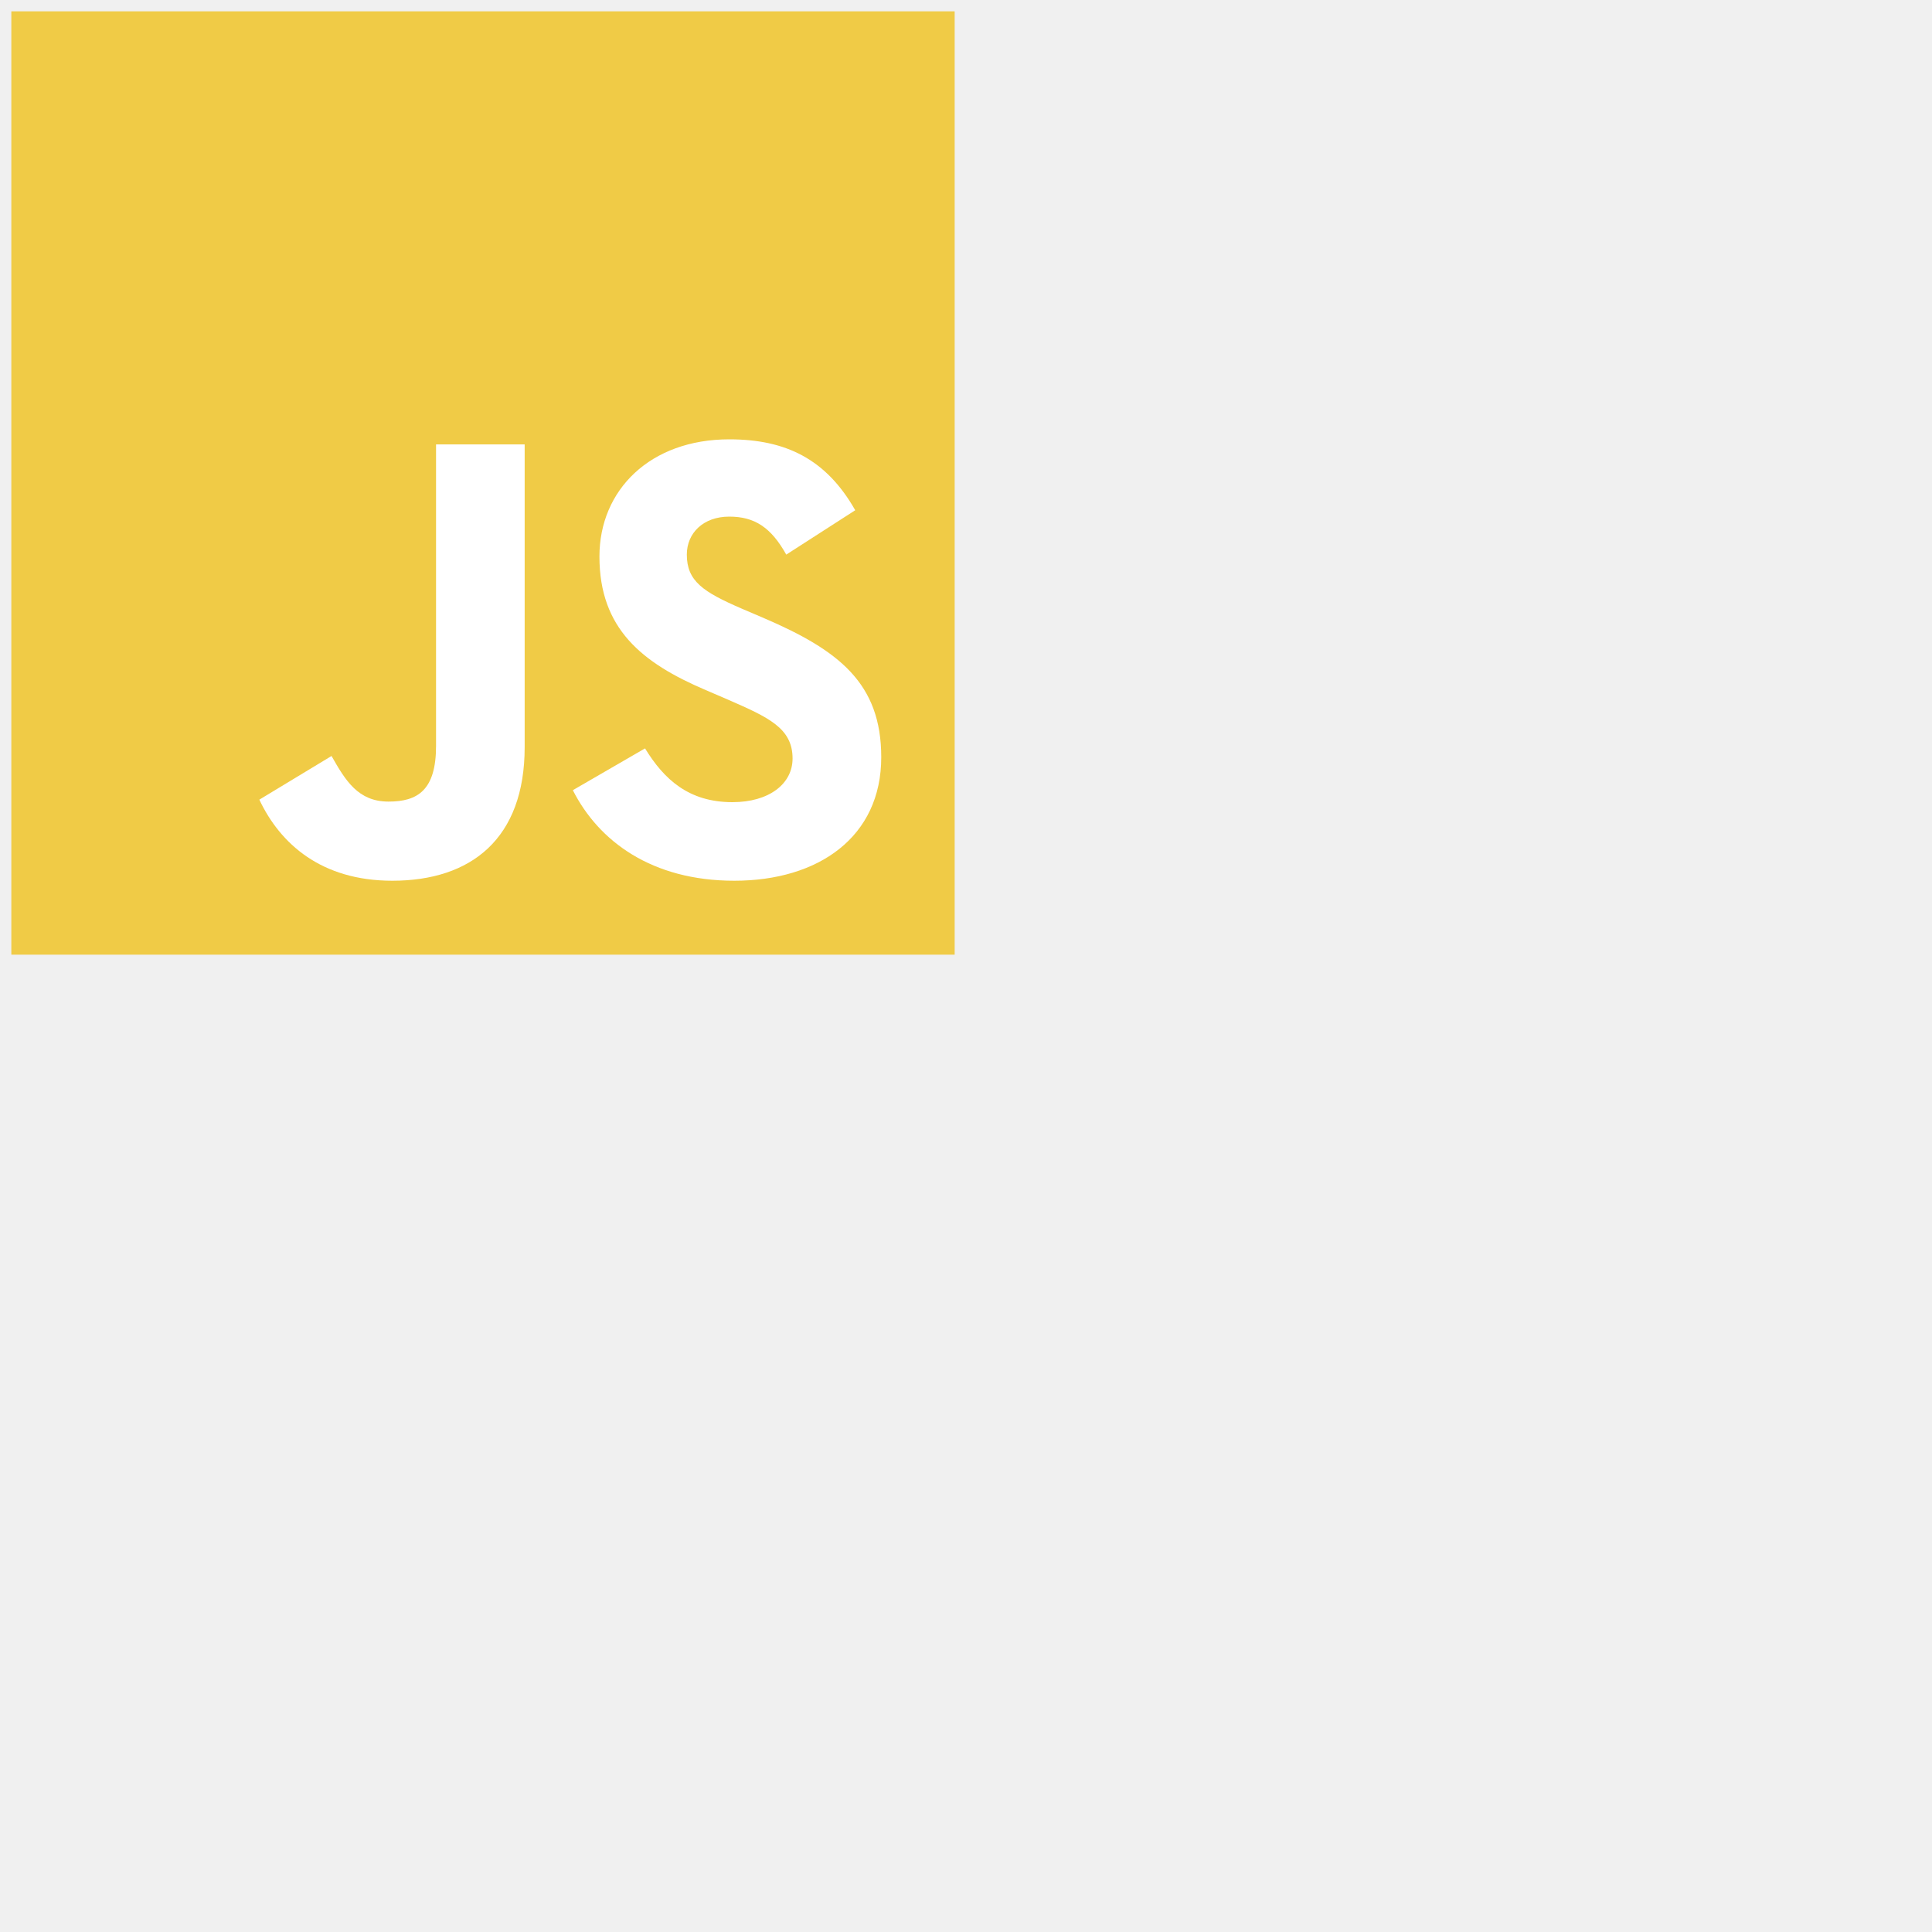
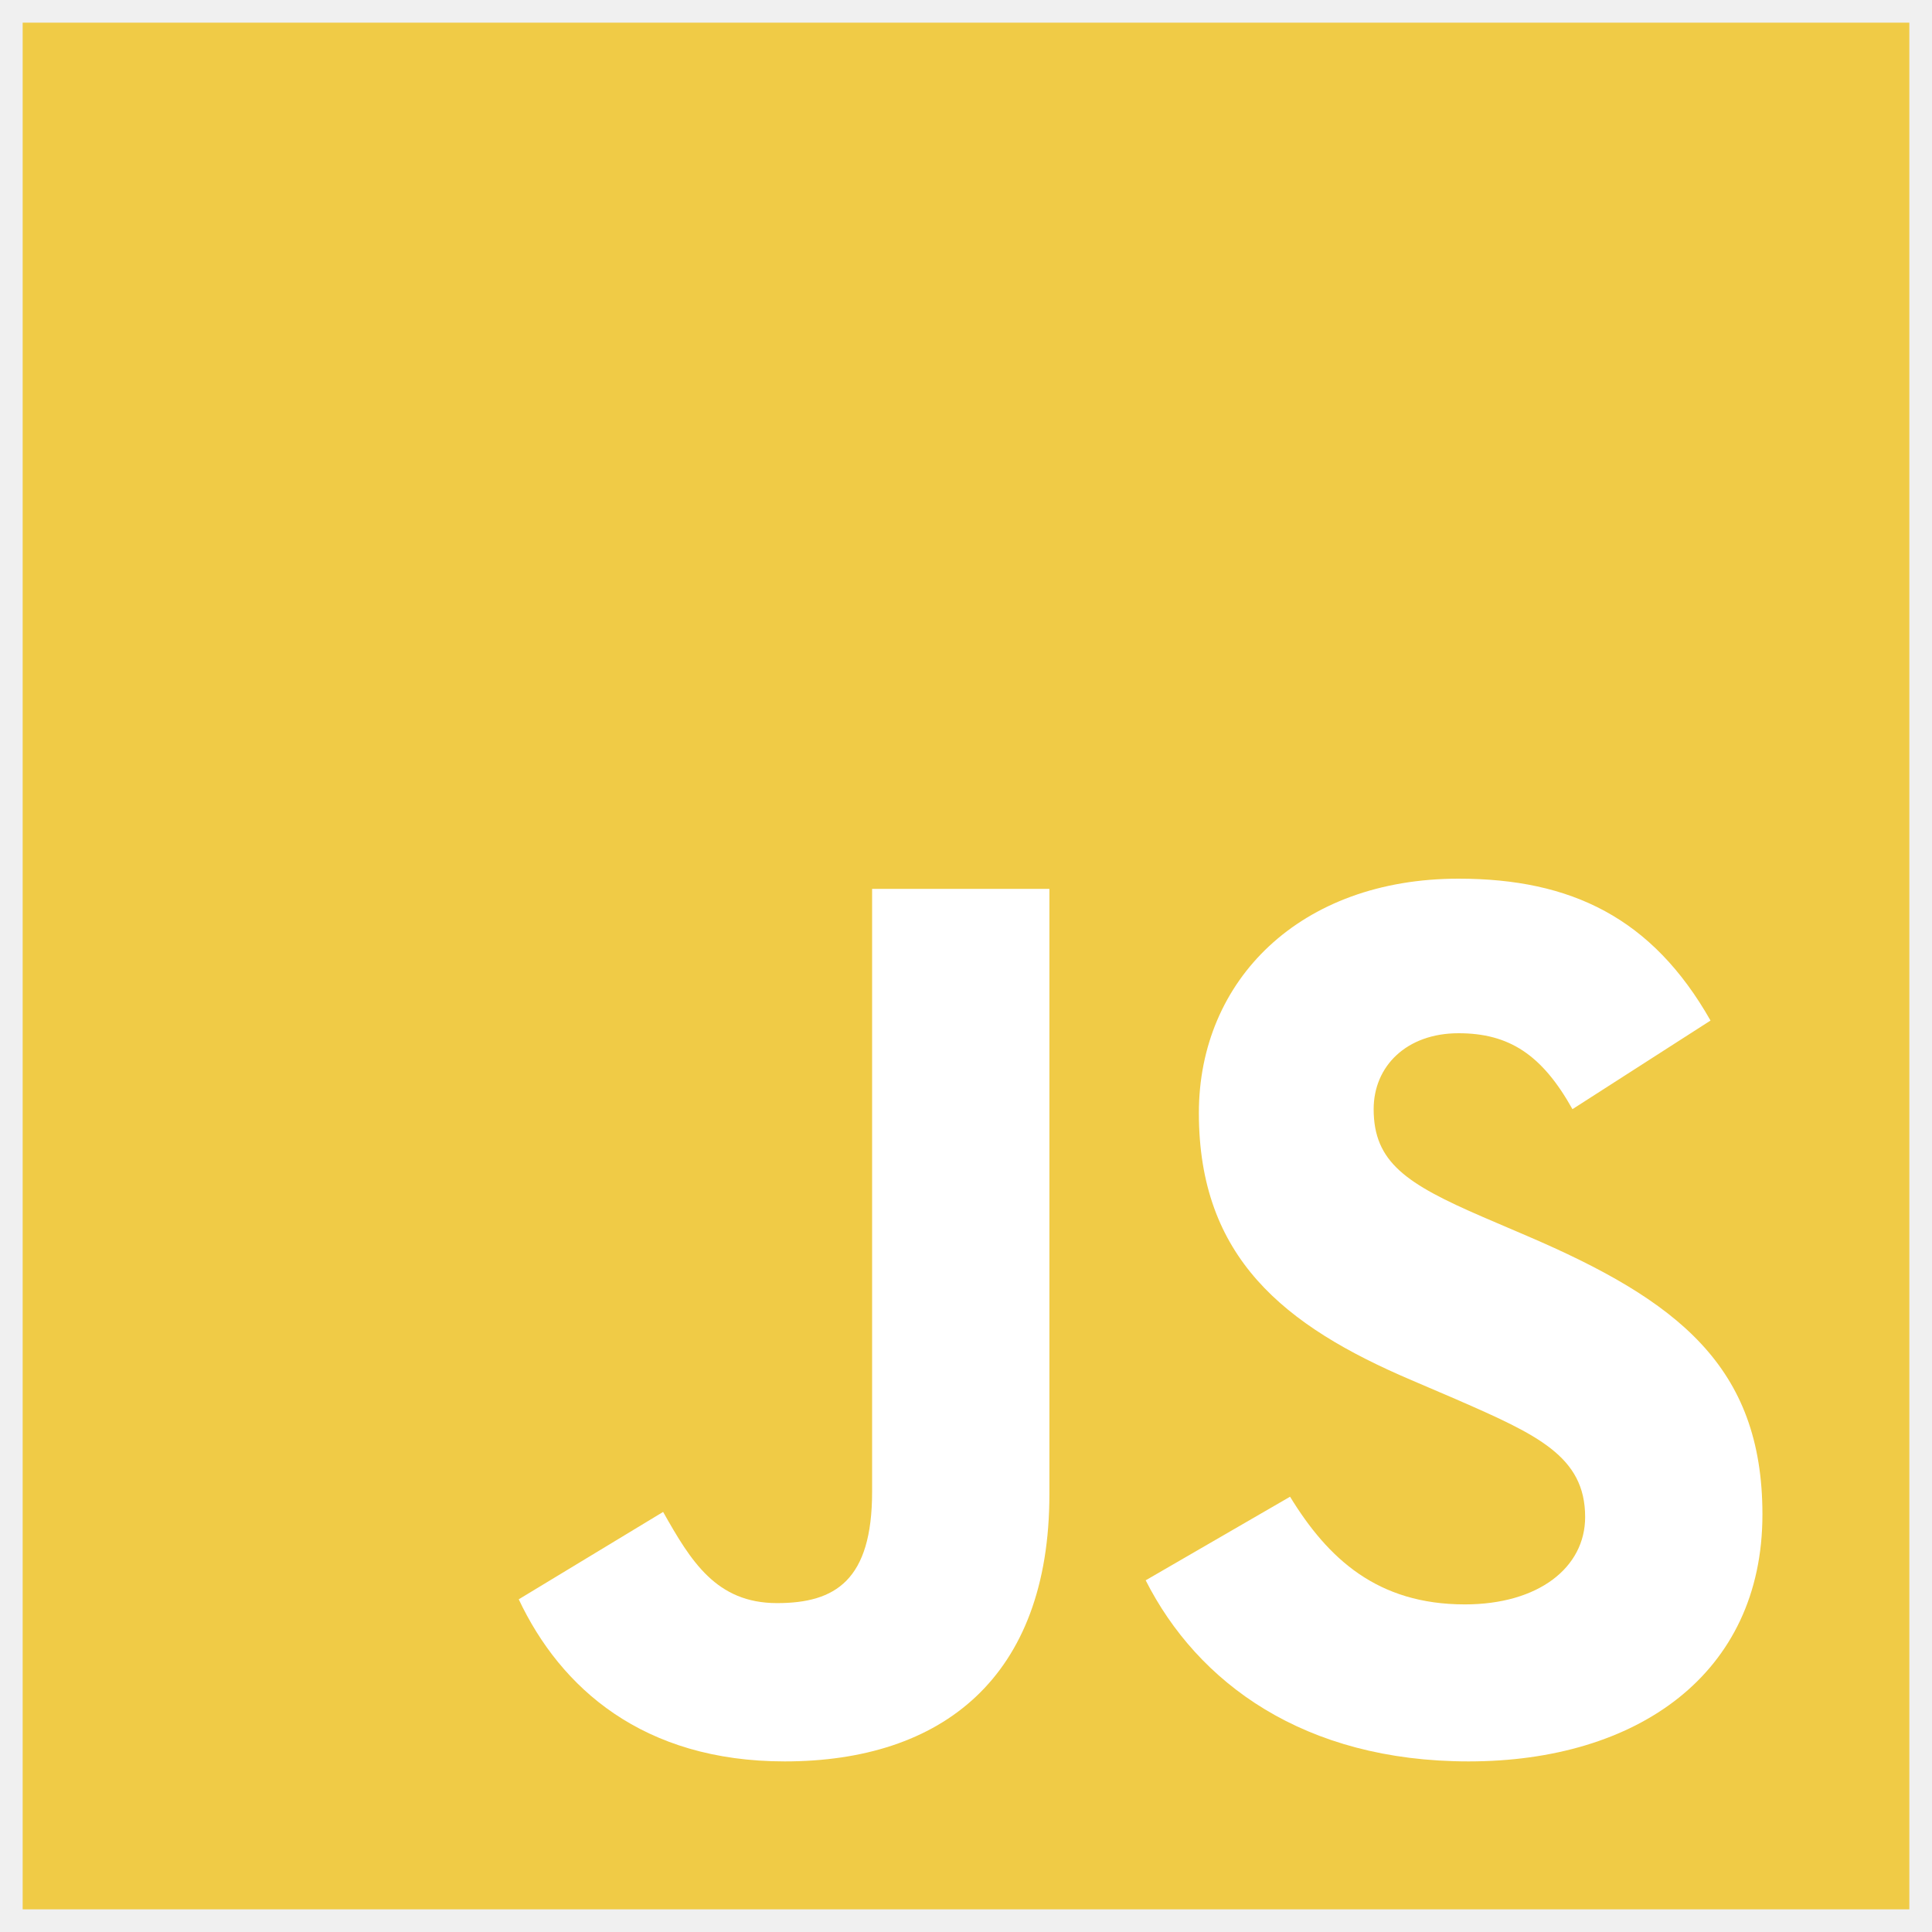
<svg xmlns="http://www.w3.org/2000/svg" width="30" height="30" viewBox="0 0 30 30" fill="none">
-   <g clip-path="url(#clip0_232_364)">
-     <path fill-rule="evenodd" clip-rule="evenodd" d="M0.176 0.176H14.824V14.824H0.176V0.176V0.176Z" fill="#F0CB46" />
-     <path fill-rule="evenodd" clip-rule="evenodd" d="M4.027 12.417L5.148 11.739C5.365 12.122 5.561 12.447 6.033 12.447C6.486 12.447 6.771 12.27 6.771 11.581V6.901H8.147V11.601C8.147 13.027 7.312 13.676 6.092 13.676C4.991 13.676 4.352 13.105 4.027 12.417" fill="white" />
-     <path fill-rule="evenodd" clip-rule="evenodd" d="M8.895 12.27L10.016 11.621C10.311 12.102 10.694 12.456 11.373 12.456C11.943 12.456 12.307 12.171 12.307 11.778C12.307 11.306 11.933 11.139 11.304 10.864L10.96 10.716C9.967 10.293 9.308 9.762 9.308 8.641C9.308 7.609 10.095 6.822 11.324 6.822C12.199 6.822 12.828 7.127 13.28 7.923L12.209 8.612C11.973 8.189 11.717 8.022 11.324 8.022C10.921 8.022 10.665 8.277 10.665 8.612C10.665 9.025 10.921 9.192 11.511 9.448L11.855 9.595C13.025 10.097 13.684 10.608 13.684 11.758C13.684 12.997 12.71 13.676 11.402 13.676C10.124 13.676 9.298 13.066 8.895 12.27" fill="white" />
+   <g clip-path="url(#clip0_2_154)">
+     <path fill-rule="evenodd" clip-rule="evenodd" d="M0.352 0.352H29.648V29.648H0.352V0.352V0.352Z" fill="#F0CB46" />
+     <path fill-rule="evenodd" clip-rule="evenodd" d="M8.055 24.834L10.297 23.477C10.729 24.244 11.123 24.893 12.066 24.893C12.971 24.893 13.542 24.539 13.542 23.163V13.802H16.295V23.202C16.295 26.053 14.623 27.351 12.185 27.351C9.982 27.351 8.704 26.21 8.055 24.834" fill="white" />
+     <path fill-rule="evenodd" clip-rule="evenodd" d="M17.79 24.539L20.032 23.241C20.622 24.205 21.389 24.913 22.746 24.913C23.887 24.913 24.614 24.343 24.614 23.556C24.614 22.612 23.867 22.277 22.608 21.727L21.92 21.432C19.934 20.586 18.616 19.524 18.616 17.282C18.616 15.218 20.189 13.644 22.648 13.644C24.398 13.644 25.657 14.254 26.561 15.847L24.417 17.223C23.945 16.378 23.434 16.044 22.648 16.044C21.841 16.044 21.33 16.555 21.33 17.223C21.33 18.049 21.841 18.384 23.021 18.895L23.709 19.19C26.05 20.193 27.367 21.216 27.367 23.517C27.367 25.995 25.42 27.351 22.805 27.351C20.248 27.351 18.596 26.132 17.79 24.539" fill="white" />
  </g>
  <defs>
-     <clipPath id="clip0_232_364">
+     <clipPath id="clip0_2_154">
      <rect width="30" height="30" fill="white" />
    </clipPath>
  </defs>
</svg>
